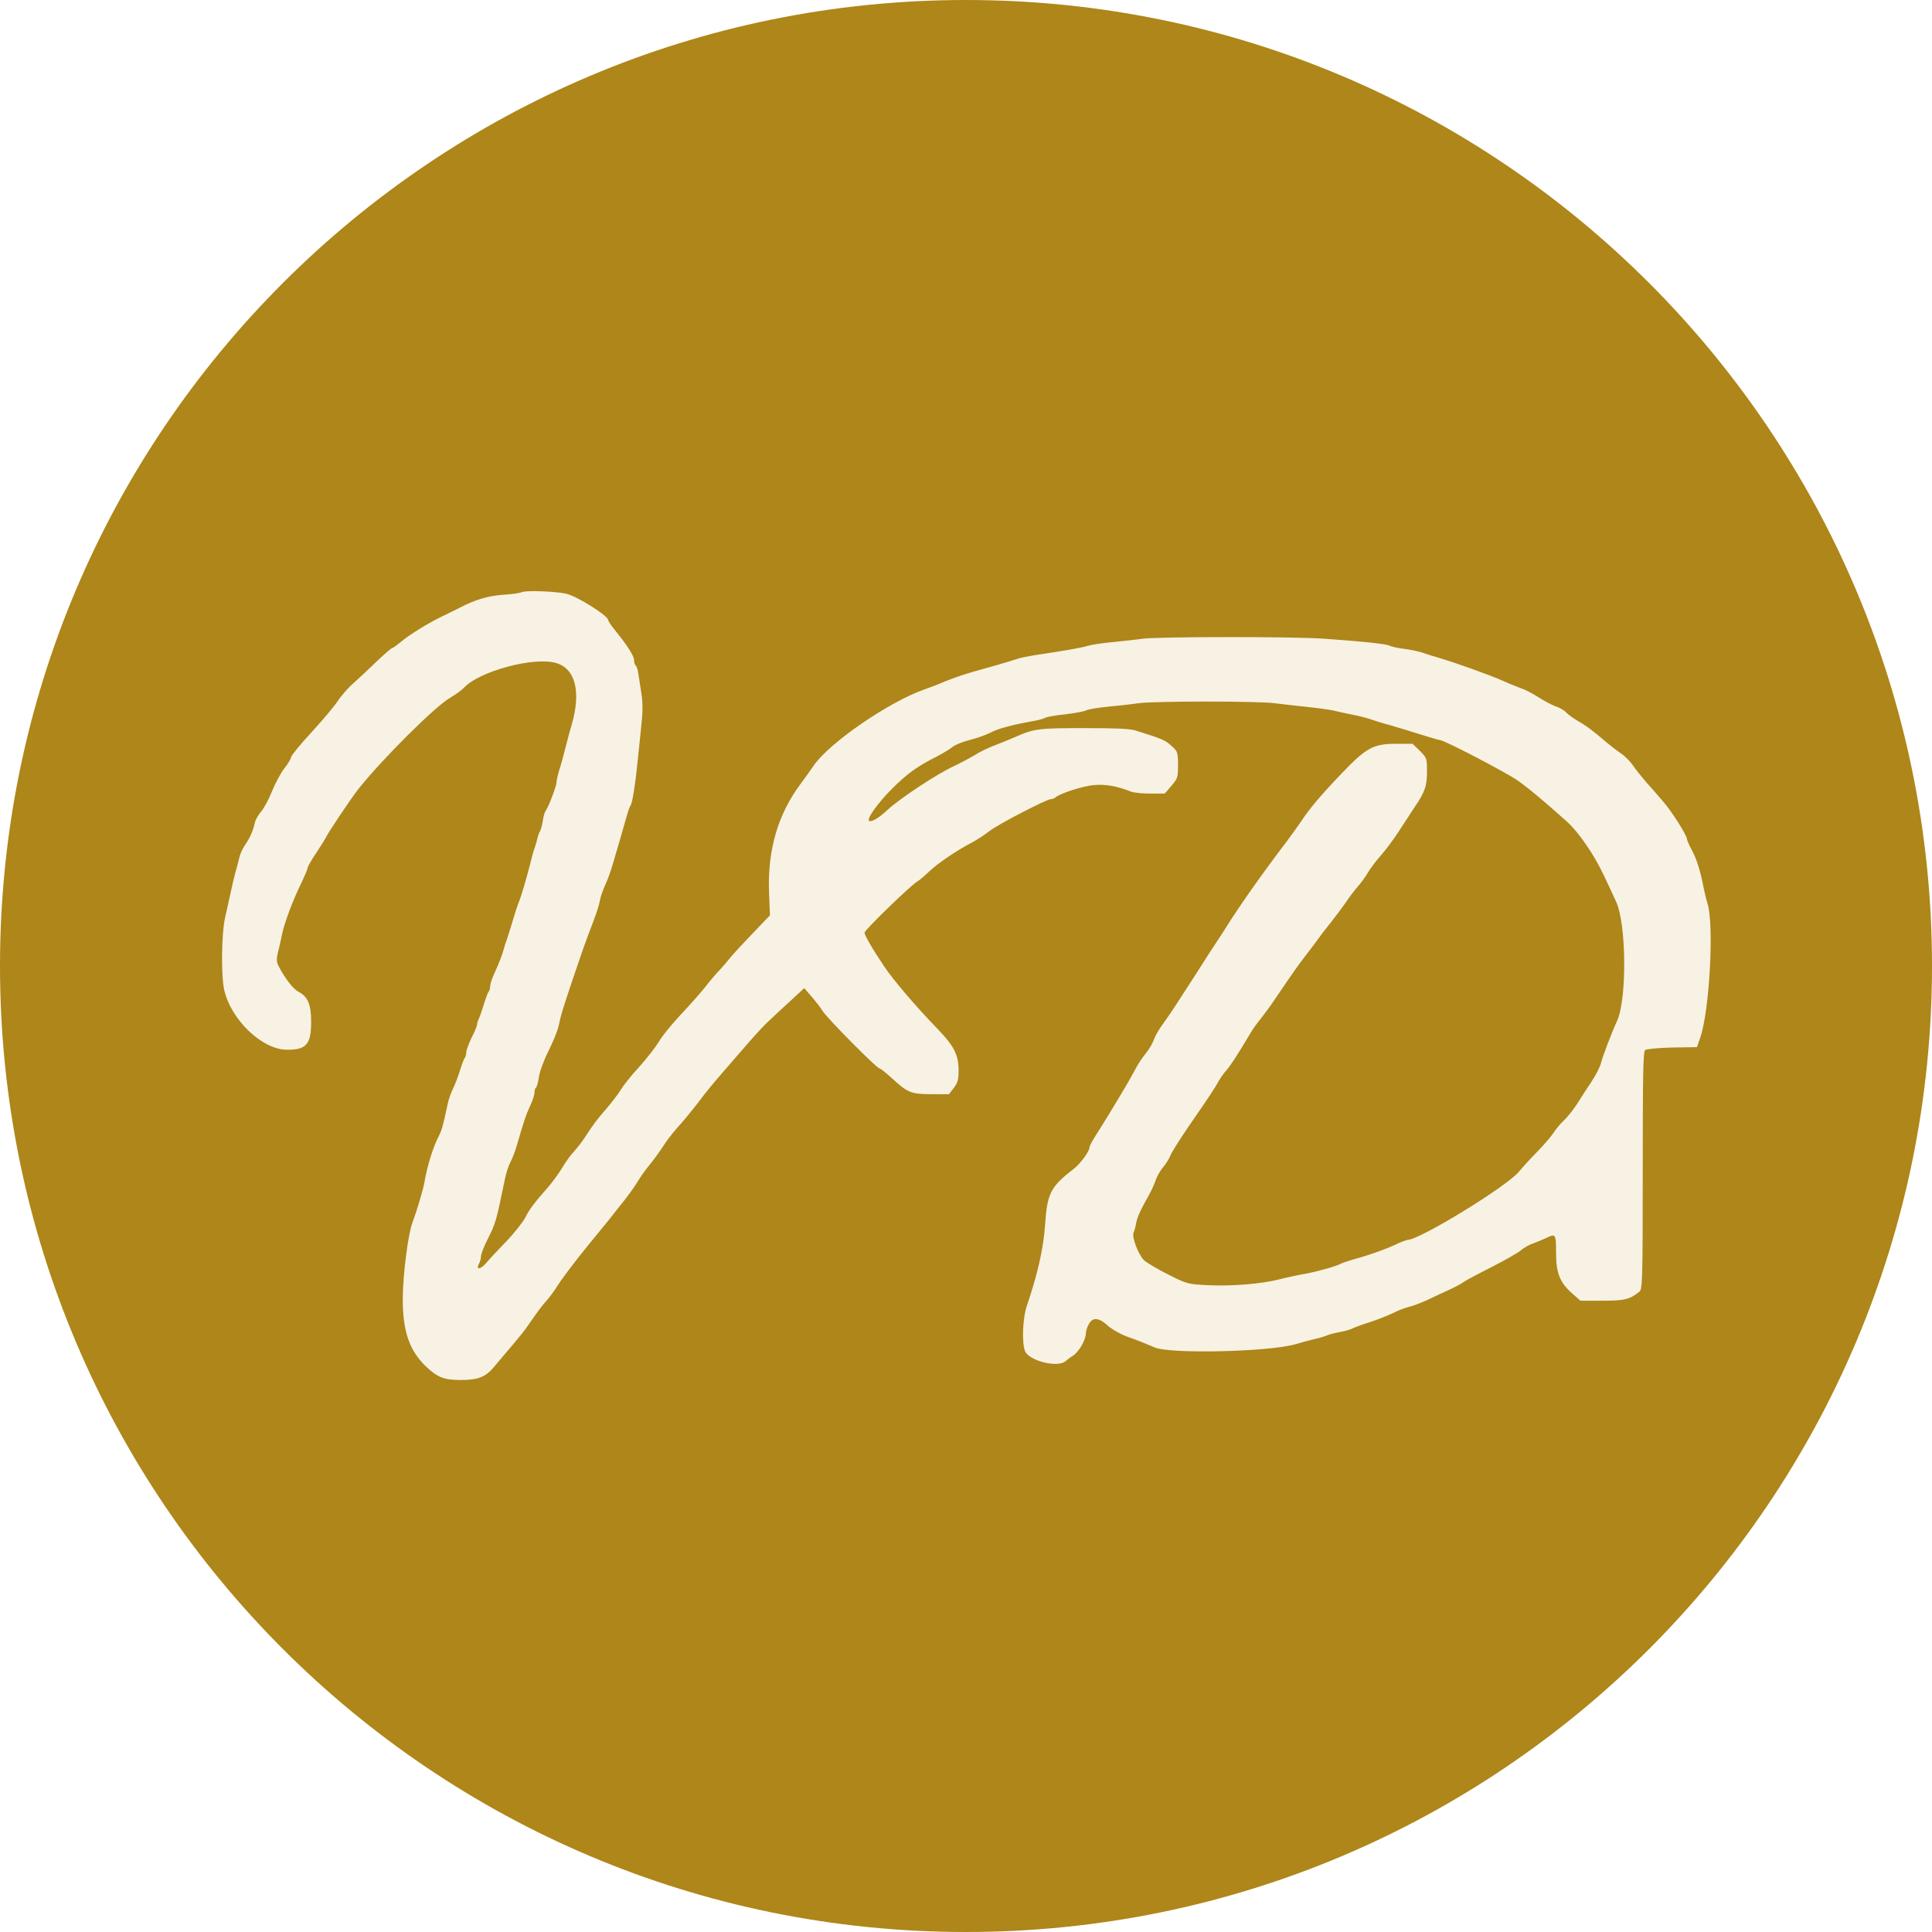
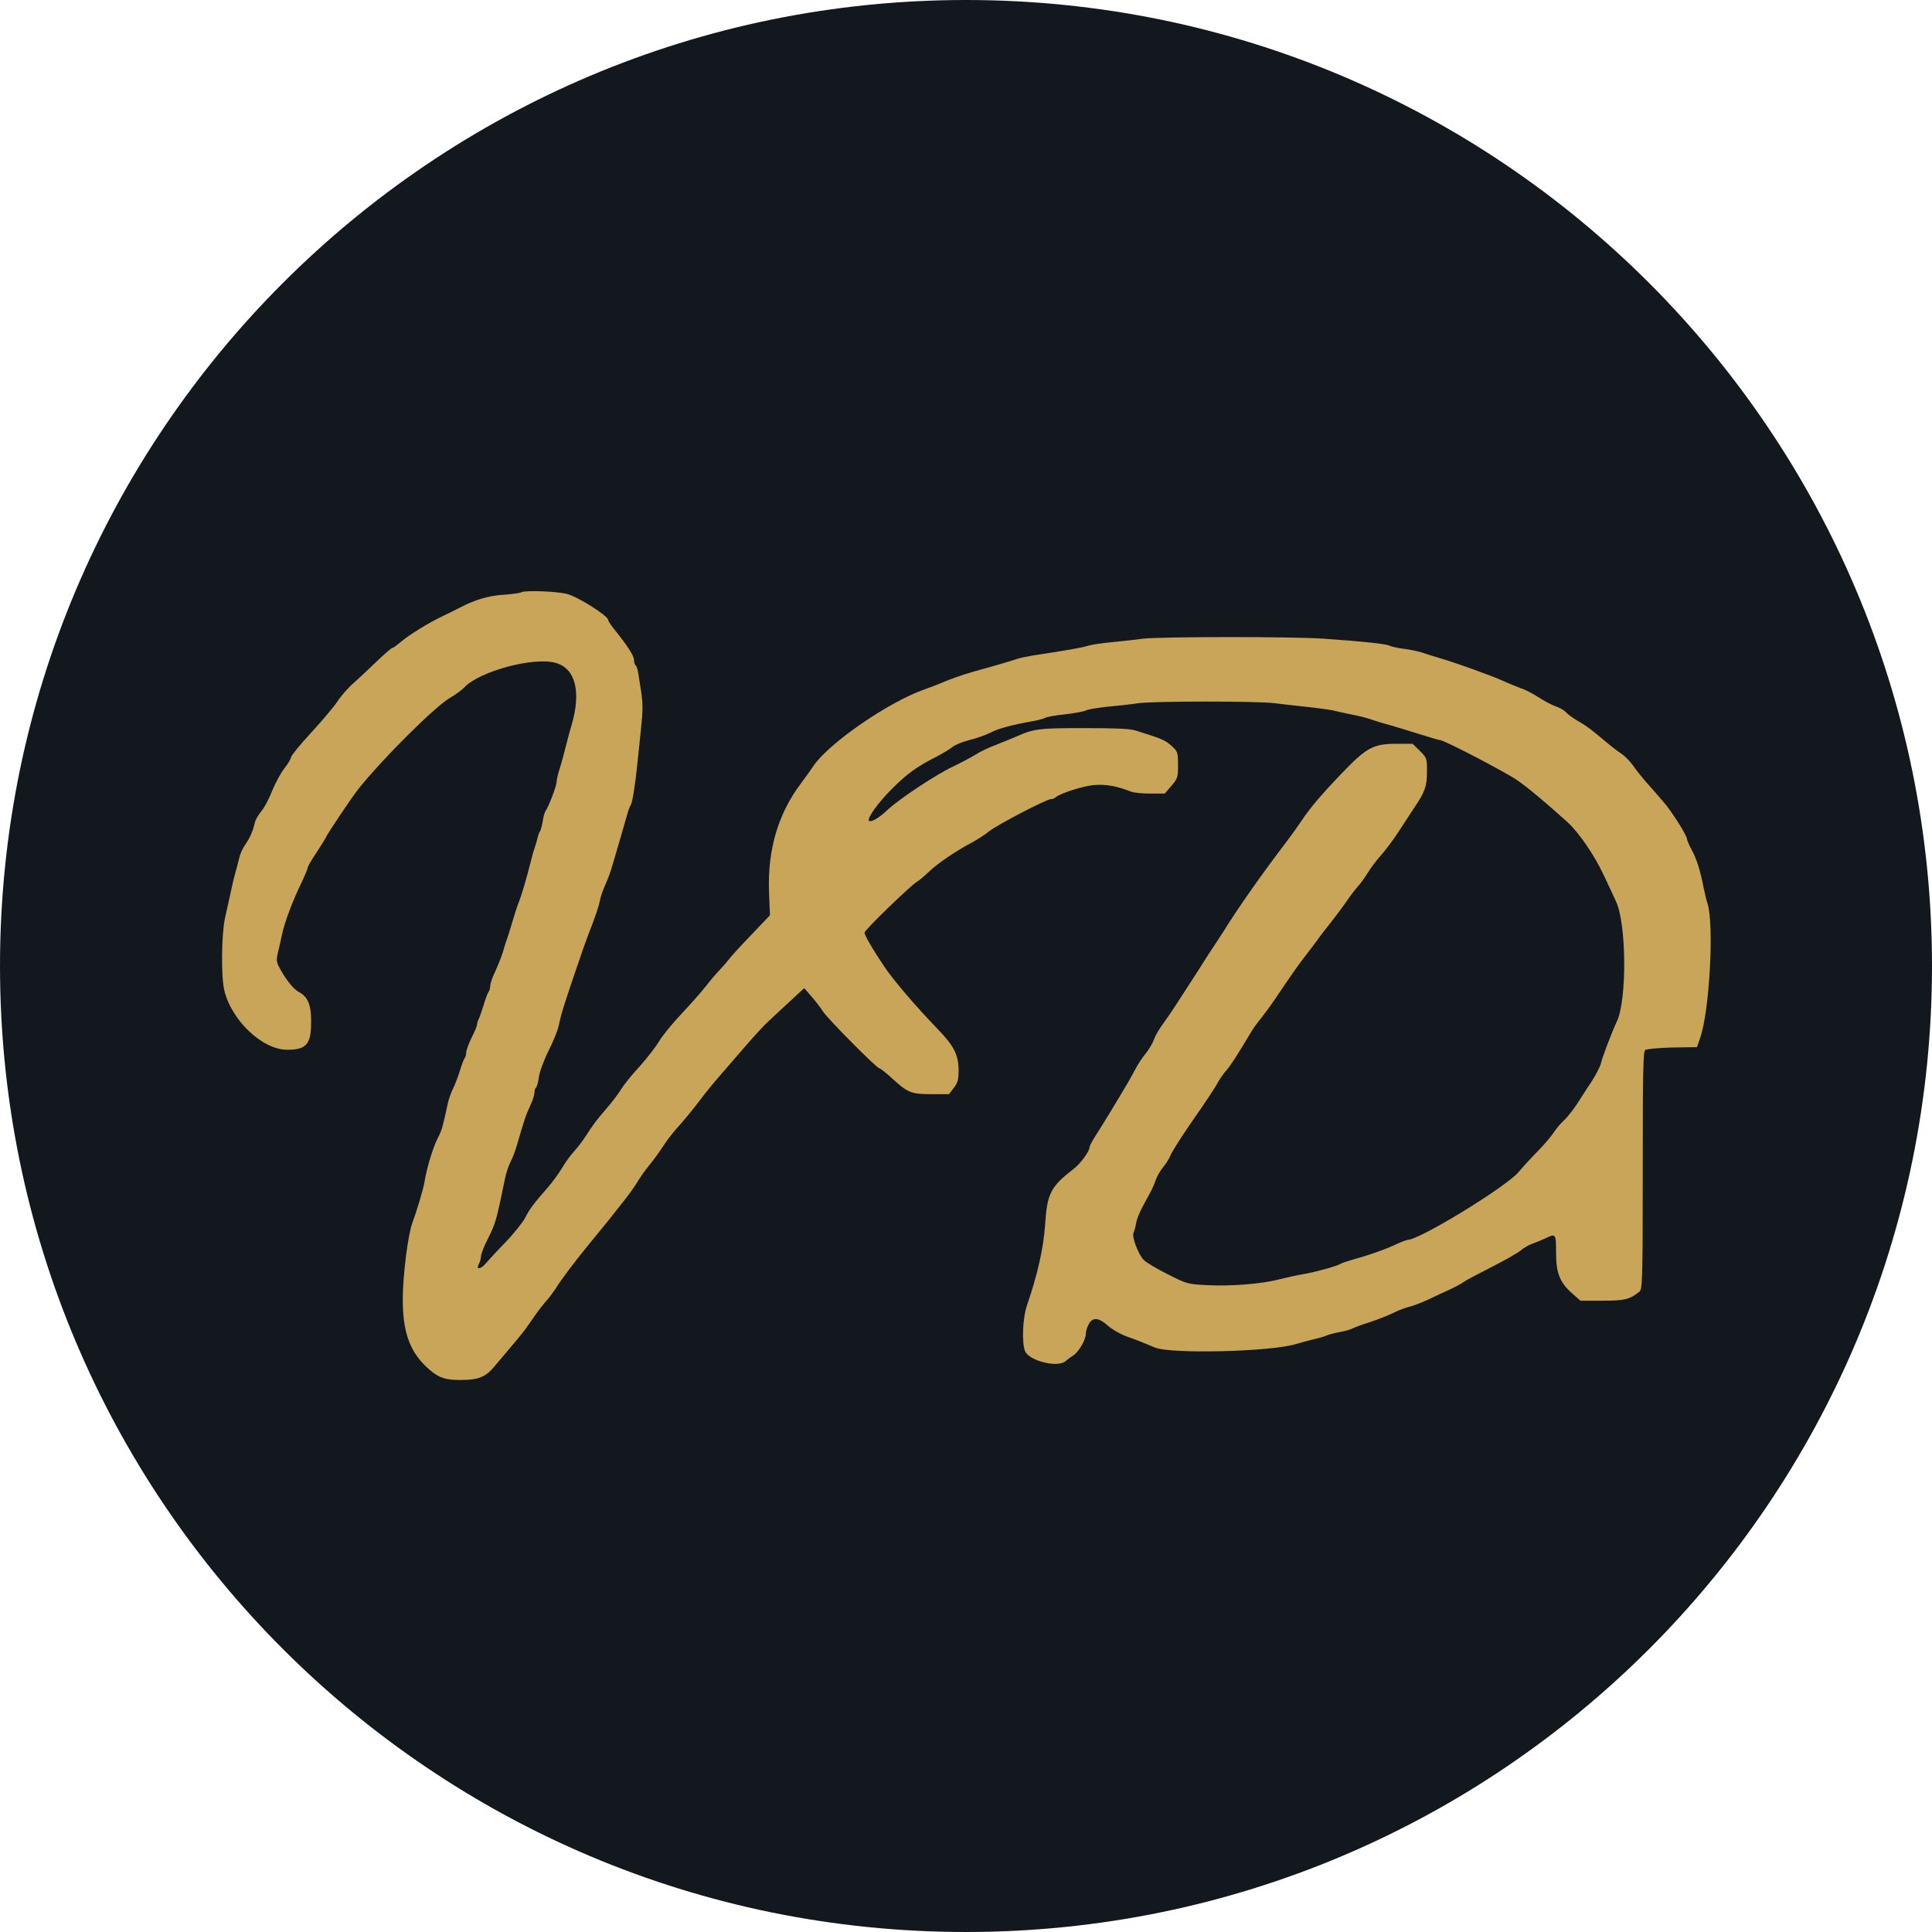
<svg xmlns="http://www.w3.org/2000/svg" viewBox="0 0 100 100">
-   <circle cx="50" cy="50" r="50" fill="#ae8619" />
-   <path transform="translate(8.00 27.14) scale(0.09545)" fill="#f8f2e4" fill-rule="evenodd" d="M 199 36.8 C 198.1 37.3, 193.6 37.9, 189 38.2 C 181.2 38.7, 173.7 40.9, 166.1 44.9 C 165.2 45.4, 161.1 47.4, 157 49.4 C 148.7 53.3, 138.0 59.9, 133.0 64.2 C 131.2 65.7, 129.4 67, 129.0 67 C 128.5 67, 124.8 70.2, 120.6 74.2 C 116.5 78.2, 110.8 83.5, 108.0 86 C 105.2 88.4, 101.2 92.9, 99.2 96 C 97.2 99.0, 90.7 106.7, 84.7 113.2 C 78.8 119.6, 74 125.5, 74 126.3 C 74 127.0, 72.4 129.8, 70.4 132.3 C 68.4 134.9, 65.4 140.5, 63.7 144.7 C 62.0 149.0, 59.4 153.9, 57.8 155.7 C 56.3 157.5, 54.7 160.2, 54.4 161.7 C 53.4 166.2, 51.8 169.9, 49.1 173.8 C 47.7 175.8, 46.3 179.0, 45.9 181 C 45.4 182.9, 44.6 186.3, 43.9 188.5 C 43.3 190.7, 42.1 195.6, 41.3 199.5 C 40.5 203.3, 39.1 209.6, 38.2 213.5 C 36.3 221.9, 36.0 245.0, 37.8 252.6 C 41.6 268.9, 58.5 284.9, 71.8 284.9 C 82.4 285.0, 85.0 281.9, 84.9 269.3 C 84.9 260.4, 83.1 256.1, 78.1 253.5 C 75.2 252.0, 70.7 246.2, 67.4 239.8 C 66.1 237.3, 66.0 236.0, 66.9 232.1 C 67.6 229.6, 68.5 225.2, 69.1 222.5 C 70.3 216.4, 74.9 204.0, 79.6 194.5 C 81.4 190.6, 83 187.0, 83 186.3 C 83 185.7, 85.0 182.1, 87.6 178.3 C 90.1 174.5, 92.4 170.8, 92.8 170 C 93.5 168.0, 107.1 147.8, 110.7 143.3 C 124.1 126.6, 152.2 98.7, 160.2 94.1 C 163.1 92.4, 166.6 89.9, 168.0 88.4 C 176.2 79.7, 205.3 71.8, 217.4 75.1 C 228.2 78.0, 231.5 90.7, 226.1 109 C 225.5 110.9, 224.5 114.5, 223.9 117 C 221.5 126.5, 220.6 129.6, 219.3 133.7 C 218.6 136.1, 218 138.8, 218 139.8 C 218 141.8, 213.5 153.6, 212.1 155.3 C 211.6 155.9, 210.8 158.5, 210.5 161 C 210.1 163.4, 209.4 165.9, 209.0 166.5 C 208.6 167.0, 208.0 168.6, 207.7 170 C 207.4 171.3, 206.7 173.8, 206.1 175.5 C 205.5 177.1, 204.6 180.3, 204.1 182.5 C 201.5 192.8, 198.9 201.7, 196.9 206.5 C 196.5 207.6, 195.1 211.8, 193.9 216 C 192.7 220.1, 191.3 224.4, 190.9 225.5 C 190.5 226.6, 189.9 228.4, 189.6 229.5 C 188.8 232.8, 186.7 238.2, 184.3 243.4 C 183.0 246.1, 182 249.3, 182 250.4 C 182 251.6, 181.6 253.0, 181.1 253.5 C 180.7 254.0, 179.5 257.2, 178.5 260.5 C 177.5 263.8, 176.3 267.2, 175.8 268.2 C 175.3 269.1, 174.9 270.5, 174.9 271.2 C 174.9 271.9, 173.6 275.1, 171.9 278.4 C 170.3 281.7, 169 285.3, 169 286.5 C 169 287.6, 168.6 289.0, 168.1 289.5 C 167.7 290.0, 166.5 293.2, 165.5 296.5 C 164.5 299.8, 162.8 304.1, 161.8 306.1 C 160.8 308.1, 159.5 311.7, 159.0 314.1 C 156.4 326.3, 155.7 328.7, 154.0 332.0 C 151.2 337.1, 147.6 348.9, 146.4 356.5 C 145.9 360.0, 142.0 372.9, 139.9 378.5 C 137.5 384.5, 134.7 406.6, 134.6 419.5 C 134.5 437.4, 138.1 447.9, 147.1 456.6 C 153.4 462.6, 157.0 464, 166.0 464 C 175.4 464, 179.5 462.4, 184.0 457.0 C 193.9 445.4, 199.1 439.1, 201.2 436.3 C 202.4 434.5, 205.0 430.9, 206.8 428.3 C 208.7 425.6, 211.4 422.2, 212.8 420.7 C 214.1 419.2, 216.2 416.4, 217.4 414.6 C 220.2 409.9, 228.0 399.6, 236.2 389.6 C 239.9 385.1, 244.5 379.4, 246.5 377 C 248.4 374.5, 252.2 369.8, 254.8 366.5 C 257.4 363.2, 260.6 358.7, 261.9 356.5 C 263.2 354.3, 265.9 350.4, 267.9 348 C 271.5 343.5, 272.8 341.7, 277.3 335 C 278.6 333.0, 282.3 328.4, 285.6 324.8 C 288.8 321.1, 293.6 315.2, 296.1 311.8 C 298.7 308.3, 303.8 302.1, 307.4 298 C 311.0 293.8, 317.4 286.4, 321.7 281.5 C 326.0 276.6, 331.0 271.1, 333 269.4 C 334.9 267.6, 340.0 262.8, 344.4 258.8 L 352.3 251.5 356.2 256.0 C 358.3 258.4, 361.2 262.1, 362.5 264.2 C 365.2 268.3, 391.6 295, 393.1 295 C 393.6 295, 396.6 297.4, 399.9 300.4 C 408.4 308.2, 410.2 309, 421.3 309 L 430.8 309 433.4 305.6 C 435.5 302.9, 436 301.2, 436 296.2 C 436 287.6, 433.5 282.8, 424.3 273.3 C 412.8 261.4, 400.6 247.1, 395.7 239.8 C 389.0 229.8, 385 222.8, 385 221.4 C 385 220.0, 410.5 195.3, 413.6 193.7 C 414.6 193.1, 417.5 190.7, 420.0 188.3 C 424.7 183.8, 434.7 177.0, 443.5 172.4 C 446.2 170.9, 450.3 168.3, 452.5 166.5 C 456.8 163.0, 483.7 149, 486.1 149 C 486.9 149, 488.0 148.6, 488.5 148.1 C 491.0 145.9, 503.1 142.0, 509.2 141.4 C 515.7 140.8, 521.8 141.9, 529.7 145.0 C 531.0 145.5, 535.6 146, 539.9 146 L 547.8 146 551.4 141.8 C 554.8 137.8, 555 137.2, 555 130.5 C 555 124.0, 554.7 123.1, 552.2 120.8 C 548.1 117.0, 547.3 116.6, 532 111.8 C 528.6 110.8, 521.2 110.5, 504 110.5 C 479.6 110.5, 476.9 110.8, 467 115.2 C 464.5 116.3, 459.5 118.3, 456 119.7 C 452.4 121.0, 447.4 123.4, 445 125.0 C 442.5 126.5, 437.3 129.3, 433.5 131.1 C 424.3 135.3, 403.8 148.9, 397.4 154.9 C 392.8 159.3, 388.4 161.8, 387.4 160.7 C 386.2 159.6, 392.3 151.0, 399.5 143.8 C 407.8 135.4, 413.6 131.2, 424.2 125.9 C 427.6 124.1, 431.4 121.8, 432.6 120.8 C 433.8 119.7, 437.9 118.0, 441.8 117.0 C 445.8 116.0, 450.9 114.2, 453.2 113 C 457.3 110.8, 464.7 108.8, 475.8 106.8 C 478.8 106.3, 482.0 105.5, 483.0 104.9 C 483.9 104.4, 488.9 103.5, 494 103 C 499.0 102.4, 504.0 101.5, 505.1 100.9 C 506.1 100.3, 511.3 99.5, 516.7 98.9 C 522.1 98.4, 529.6 97.6, 533.5 97.0 C 542.3 95.8, 598.2 95.8, 607.5 97.0 C 611.3 97.5, 619.2 98.4, 625 99.0 C 630.7 99.6, 637.0 100.5, 639 100.9 C 640.9 101.4, 645.2 102.3, 648.5 103 C 651.8 103.6, 656.3 104.7, 658.5 105.4 C 660.7 106.2, 665.8 107.8, 670 108.9 C 674.1 110.1, 681.6 112.4, 686.7 114.0 C 691.9 115.6, 696.5 117, 697.1 117 C 699.3 117, 732.5 134.3, 739.0 138.8 C 744.5 142.6, 753.4 150.0, 766 161.3 C 772.1 166.8, 780.4 178.8, 785.5 189.5 C 788.6 196.1, 791.8 202.8, 792.5 204.5 C 798.2 216.5, 798.5 257.7, 793.0 269.5 C 790.3 275.2, 785.1 288.9, 784.4 292 C 784.0 293.9, 781.6 298.6, 779.1 302.4 C 776.5 306.3, 774.0 310.1, 773.5 311.0 C 770.2 316.4, 766.8 320.8, 764.0 323.5 C 762.2 325.1, 759.9 328.0, 758.7 329.8 C 757.6 331.6, 753.7 336.2, 750.1 339.9 C 746.4 343.6, 741.8 348.7, 739.8 351.1 C 733.2 359.1, 686.1 387.9, 679.6 388.0 C 679.0 388.0, 675.5 389.3, 672 391.0 C 668.4 392.7, 660.7 395.5, 655 397.2 C 649.2 398.8, 644.0 400.5, 643.5 400.8 C 641.6 402.1, 631.4 405.0, 624 406.4 C 619.8 407.1, 613.5 408.5, 610 409.4 C 600.4 411.9, 584.0 413.2, 571.3 412.6 C 560.1 412.0, 560.0 412.0, 549.3 406.6 C 543.3 403.6, 537.5 400.1, 536.3 398.8 C 533.3 395.6, 529.8 386.1, 530.9 384.1 C 531.3 383.2, 532.0 380.8, 532.3 378.8 C 533.0 375.4, 534.6 371.9, 539.6 363 C 540.7 361.0, 542.2 357.7, 542.9 355.6 C 543.6 353.5, 545.4 350.4, 546.9 348.6 C 548.4 346.9, 550.2 344.0, 550.9 342.2 C 551.6 340.4, 556.1 333.3, 560.8 326.4 C 571.6 310.8, 575.0 305.7, 577.1 301.8 C 578.1 300.1, 579.9 297.5, 581.2 296.1 C 583.3 293.8, 587.2 287.8, 594.4 275.7 C 595.4 273.9, 597.9 270.4, 599.9 268 C 601.9 265.5, 605.2 261.0, 607.2 258 C 616.9 243.7, 620.1 239.1, 623.6 234.6 C 625.7 231.9, 628.8 227.8, 630.5 225.5 C 632.1 223.2, 635.5 218.8, 638 215.7 C 640.4 212.7, 644.0 207.8, 646 205.0 C 647.9 202.1, 650.8 198.3, 652.5 196.4 C 654.2 194.5, 656.6 191.1, 658.0 188.8 C 659.3 186.6, 662.5 182.3, 665.1 179.4 C 667.7 176.5, 671.9 170.8, 674.5 166.8 C 677.1 162.8, 681.0 156.8, 683.2 153.5 C 688.9 145.1, 690 142.0, 690 133.9 C 690 126.9, 689.9 126.6, 686.1 122.8 L 682.2 119 673.4 119 C 661.0 119, 657.2 121.0, 643.9 134.9 C 632.5 146.8, 626.4 154.0, 621.8 161 C 620.2 163.4, 616.6 168.4, 613.9 172 C 599.9 190.4, 587.4 208.2, 579.5 221 C 578.3 222.9, 576.0 226.4, 574.4 228.8 C 572.8 231.2, 570.1 235.3, 568.5 237.9 C 566.8 240.6, 564.2 244.7, 562.6 247.1 C 561.0 249.5, 557.7 254.7, 555.1 258.7 C 552.5 262.8, 548.8 268.2, 546.9 270.8 C 544.9 273.4, 542.7 277.2, 542.0 279.2 C 541.3 281.3, 539.3 284.7, 537.5 286.9 C 535.7 289.1, 533.2 292.8, 532 295.2 C 530.7 297.5, 528.8 301.1, 527.6 303.1 C 522.1 312.5, 513.3 326.9, 510.3 331.5 C 508.5 334.3, 507 337.1, 507 337.8 C 507 340.0, 502.0 346.8, 498.3 349.6 C 485.9 359.2, 484.0 362.8, 482.9 380 C 482.0 392.8, 478.8 406.8, 473.1 423.5 C 470.7 430.3, 470.2 444.2, 472.1 448.5 C 474.6 453.8, 490.1 457.5, 494.1 453.7 C 494.9 453.0, 496.7 451.6, 498.2 450.7 C 501.2 448.7, 505 442.2, 505 438.9 C 505 437.8, 505.6 435.5, 506.5 433.9 C 508.6 429.8, 511.9 430.0, 516.9 434.5 C 519.1 436.5, 523.7 439.1, 527.2 440.4 C 534.2 442.9, 535.3 443.4, 542.5 446.4 C 551.1 450.0, 605.3 448.7, 619 444.5 C 622.0 443.6, 626.5 442.4, 629 441.8 C 631.4 441.3, 634.4 440.4, 635.5 439.9 C 636.6 439.4, 639.8 438.5, 642.7 438.0 C 645.5 437.5, 648.7 436.6, 649.7 436.0 C 650.6 435.5, 654.9 433.9, 659.1 432.6 C 663.3 431.2, 668.9 429.0, 671.6 427.7 C 674.3 426.3, 678.0 424.9, 680 424.4 C 681.9 424.0, 686.4 422.3, 690 420.7 C 693.5 419.0, 698.9 416.5, 702 415.1 C 705.0 413.7, 708.7 411.8, 710.1 410.7 C 711.6 409.7, 718.4 406.1, 725.3 402.6 C 732.2 399.1, 739.2 395.1, 740.9 393.7 C 742.5 392.3, 745.5 390.6, 747.4 390.0 C 749.3 389.3, 752.5 388.0, 754.6 387.0 C 759.8 384.5, 760 384.7, 760 395.1 C 760 406.0, 762.0 411.1, 768.8 417.1 L 773.2 421 785.2 421 C 797.3 421, 799.9 420.3, 805.2 416.1 C 806.8 414.7, 807 410.4, 807 350.4 C 807 298.5, 807.2 286.0, 808.3 285.1 C 809.0 284.5, 815.2 283.9, 823.0 283.7 L 836.4 283.5 838.1 278.6 C 843.2 264.3, 845.8 217.0, 842.1 205.5 C 841.5 203.8, 840.7 200.2, 840.1 197.5 C 838.3 187.9, 836.2 181.4, 833.6 176.6 C 832.1 173.9, 831 171.2, 831 170.7 C 831 168.7, 822.4 155.1, 817.8 150 C 815.2 146.9, 811.0 142.2, 808.6 139.5 C 806.2 136.7, 803.0 132.7, 801.6 130.6 C 800.2 128.6, 797.4 125.7, 795.3 124.3 C 793.2 122.9, 789.6 120.1, 787.2 118.1 C 780.2 112.1, 776.7 109.4, 771.8 106.6 C 769.3 105.1, 766.4 103.1, 765.5 102.0 C 764.5 100.9, 762.1 99.5, 760.1 98.8 C 758.1 98.2, 753.8 95.9, 750.5 93.8 C 747.3 91.7, 743.0 89.5, 741.0 88.9 C 739.1 88.2, 734.8 86.5, 731.5 85.0 C 724.9 82.0, 706.0 75.2, 696.5 72.4 C 693.2 71.5, 688.9 70.1, 687 69.4 C 685.0 68.8, 680.8 67.9, 677.5 67.5 C 674.2 67.1, 670.6 66.3, 669.7 65.8 C 667.8 64.8, 655.3 63.5, 634 62.0 C 616.8 60.8, 545.2 60.9, 536 62.0 C 531.8 62.6, 524.2 63.4, 519 63.9 C 513.7 64.4, 507.9 65.3, 506 65.9 C 502.8 66.9, 494.9 68.3, 477 71.0 C 473.4 71.6, 469.3 72.4, 468 72.9 C 466.6 73.4, 462.2 74.7, 458.2 75.9 C 454.2 77.0, 447.7 78.9, 443.7 80.0 C 437.4 81.8, 431.5 83.9, 424.5 86.9 C 423.4 87.4, 420.2 88.5, 417.5 89.5 C 397.9 96.4, 365.6 118.7, 357.3 131 C 356.0 132.9, 353.0 137.2, 350.5 140.5 C 338.1 157.0, 332.4 176.4, 333.2 199.2 L 333.7 212.0 323.7 222.5 C 318.2 228.2, 312.7 234.2, 311.6 235.7 C 310.4 237.2, 308.1 239.9, 306.5 241.6 C 304.8 243.3, 301.4 247.3, 299 250.4 C 296.5 253.6, 290.4 260.5, 285.4 265.8 C 280.4 271.1, 275.1 277.7, 273.5 280.5 C 271.9 283.2, 267.2 289.3, 263.0 294 C 258.7 298.6, 254.2 304.3, 252.9 306.5 C 251.6 308.7, 248.0 313.4, 244.9 317 C 239.3 323.5, 238.2 325.0, 233.3 332.5 C 231.9 334.7, 229.3 338.0, 227.5 340 C 225.7 341.9, 222.8 345.9, 221.0 349 C 219.2 352.0, 215.8 356.6, 213.6 359.2 C 205.5 368.4, 203.2 371.5, 201.0 376 C 199.7 378.4, 195.1 384.3, 190.6 389.0 C 186.1 393.6, 181.2 398.9, 179.7 400.7 C 176.7 404.2, 174.1 404.3, 175.9 401.0 C 176.5 399.9, 177 398.1, 177 397.0 C 177 395.8, 178.6 391.6, 180.6 387.7 C 185.0 379.0, 185.3 377.8, 190.0 355 C 190.6 351.9, 191.9 347.9, 192.9 346 C 194.0 344.0, 195.5 340.0, 196.4 337 C 200.2 323.8, 201.4 320.2, 203.6 315.5 C 204.9 312.8, 206 309.5, 206 308.3 C 206 307.1, 206.3 305.8, 206.8 305.5 C 207.3 305.2, 208.0 302.7, 208.4 299.8 C 208.8 296.9, 211.0 290.8, 213.6 285.6 C 216.1 280.6, 218.5 274.7, 219.0 272.5 C 220.3 266.2, 221.4 262.6, 227.0 246 C 232.7 229.2, 233.0 228.4, 235.2 222.5 C 239.4 211.7, 240.9 207.2, 241.5 204 C 241.8 202.0, 243.2 198.2, 244.4 195.5 C 245.7 192.7, 247.5 187.8, 248.4 184.5 C 249.4 181.2, 250.5 177.3, 250.9 176 C 251.7 173.4, 253.8 166.1, 256.1 158 C 256.8 155.5, 257.7 152.9, 258.2 152.3 C 259.1 151.0, 260.7 141.1, 261.9 129 C 262.4 124.3, 263.3 115.6, 263.9 109.7 C 264.8 101.6, 264.8 97.1, 264.0 91.7 C 263.4 87.7, 262.6 82.8, 262.3 80.7 C 262.0 78.6, 261.3 76.7, 260.8 76.4 C 260.4 76.1, 260 74.8, 260 73.5 C 260 71.3, 256.1 65.3, 249.2 56.8 C 247.4 54.6, 246 52.4, 246 51.9 C 246 49.6, 229.3 39.1, 223.5 37.7 C 218.0 36.3, 200.8 35.7, 199 36.8" />
+   <circle cx="50" cy="50" r="50" fill="#13181f" />
+   <path transform="translate(8.00 27.14) scale(0.09545)" fill="#c9a55a" fill-rule="evenodd" d="M 199 36.8 C 198.1 37.3, 193.6 37.9, 189 38.2 C 181.2 38.7, 173.7 40.9, 166.1 44.9 C 165.2 45.4, 161.1 47.4, 157 49.4 C 148.7 53.3, 138.0 59.9, 133.0 64.2 C 131.2 65.7, 129.4 67, 129.0 67 C 128.5 67, 124.8 70.2, 120.6 74.2 C 116.5 78.2, 110.8 83.5, 108.0 86 C 105.2 88.4, 101.2 92.9, 99.2 96 C 97.2 99.0, 90.7 106.7, 84.7 113.2 C 78.8 119.6, 74 125.5, 74 126.3 C 74 127.0, 72.4 129.8, 70.4 132.3 C 68.4 134.9, 65.4 140.5, 63.7 144.7 C 62.0 149.0, 59.4 153.9, 57.8 155.7 C 56.3 157.5, 54.7 160.2, 54.4 161.7 C 53.4 166.2, 51.8 169.9, 49.1 173.8 C 47.7 175.8, 46.3 179.0, 45.9 181 C 45.4 182.9, 44.6 186.3, 43.9 188.5 C 43.3 190.7, 42.1 195.6, 41.3 199.5 C 40.5 203.3, 39.1 209.6, 38.2 213.5 C 36.3 221.9, 36.0 245.0, 37.8 252.6 C 41.6 268.9, 58.5 284.9, 71.8 284.9 C 82.4 285.0, 85.0 281.9, 84.9 269.3 C 84.9 260.4, 83.1 256.1, 78.1 253.5 C 75.2 252.0, 70.7 246.2, 67.4 239.8 C 66.1 237.3, 66.0 236.0, 66.9 232.1 C 67.6 229.6, 68.5 225.2, 69.1 222.5 C 70.3 216.4, 74.9 204.0, 79.6 194.5 C 81.4 190.6, 83 187.0, 83 186.3 C 83 185.7, 85.0 182.1, 87.6 178.3 C 90.1 174.5, 92.4 170.8, 92.8 170 C 93.5 168.0, 107.1 147.8, 110.7 143.3 C 124.1 126.6, 152.2 98.7, 160.2 94.1 C 163.1 92.4, 166.6 89.9, 168.0 88.4 C 176.2 79.7, 205.3 71.8, 217.4 75.1 C 228.2 78.0, 231.5 90.7, 226.1 109 C 225.5 110.9, 224.5 114.5, 223.9 117 C 221.5 126.5, 220.6 129.6, 219.3 133.7 C 218.6 136.1, 218 138.8, 218 139.8 C 218 141.8, 213.5 153.6, 212.1 155.3 C 211.6 155.9, 210.8 158.5, 210.5 161 C 210.1 163.4, 209.4 165.9, 209.0 166.5 C 208.6 167.0, 208.0 168.6, 207.7 170 C 207.4 171.3, 206.7 173.8, 206.1 175.5 C 205.5 177.1, 204.6 180.3, 204.1 182.5 C 201.5 192.8, 198.9 201.7, 196.9 206.5 C 196.5 207.6, 195.1 211.8, 193.9 216 C 192.7 220.1, 191.3 224.4, 190.9 225.5 C 190.5 226.6, 189.9 228.4, 189.6 229.5 C 188.8 232.8, 186.7 238.2, 184.3 243.4 C 183.0 246.1, 182 249.3, 182 250.4 C 182 251.6, 181.6 253.0, 181.1 253.5 C 180.7 254.0, 179.5 257.2, 178.5 260.5 C 177.5 263.8, 176.3 267.2, 175.8 268.2 C 175.3 269.1, 174.9 270.5, 174.9 271.2 C 174.9 271.9, 173.6 275.1, 171.9 278.4 C 170.3 281.7, 169 285.3, 169 286.5 C 169 287.6, 168.6 289.0, 168.1 289.5 C 167.7 290.0, 166.5 293.2, 165.5 296.5 C 164.5 299.8, 162.8 304.1, 161.8 306.1 C 160.8 308.1, 159.5 311.7, 159.0 314.1 C 156.4 326.3, 155.7 328.7, 154.0 332.0 C 151.2 337.1, 147.6 348.9, 146.4 356.5 C 145.9 360.0, 142.0 372.9, 139.9 378.5 C 137.5 384.5, 134.7 406.6, 134.6 419.5 C 134.5 437.4, 138.1 447.9, 147.1 456.6 C 153.4 462.6, 157.0 464, 166.0 464 C 175.4 464, 179.5 462.4, 184.0 457.0 C 193.9 445.4, 199.1 439.1, 201.2 436.3 C 202.4 434.5, 205.0 430.9, 206.8 428.3 C 208.7 425.6, 211.4 422.2, 212.8 420.7 C 214.1 419.2, 216.2 416.4, 217.4 414.6 C 220.2 409.9, 228.0 399.6, 236.2 389.6 C 239.9 385.1, 244.5 379.4, 246.5 377 C 248.4 374.5, 252.2 369.8, 254.8 366.5 C 257.4 363.2, 260.6 358.7, 261.9 356.5 C 263.2 354.3, 265.9 350.4, 267.9 348 C 271.5 343.5, 272.8 341.7, 277.3 335 C 278.6 333.0, 282.3 328.4, 285.6 324.8 C 288.8 321.1, 293.6 315.2, 296.1 311.8 C 298.7 308.3, 303.8 302.1, 307.4 298 C 311.0 293.8, 317.4 286.4, 321.7 281.5 C 326.0 276.6, 331.0 271.1, 333 269.4 C 334.9 267.6, 340.0 262.8, 344.4 258.8 L 352.3 251.5 356.2 256.0 C 358.3 258.4, 361.2 262.1, 362.5 264.2 C 365.2 268.3, 391.6 295, 393.1 295 C 393.6 295, 396.6 297.4, 399.9 300.4 C 408.4 308.2, 410.2 309, 421.3 309 L 430.8 309 433.4 305.6 C 435.5 302.9, 436 301.2, 436 296.2 C 436 287.6, 433.5 282.8, 424.3 273.3 C 412.8 261.4, 400.6 247.1, 395.7 239.8 C 389.0 229.8, 385 222.8, 385 221.4 C 385 220.0, 410.5 195.3, 413.6 193.7 C 414.6 193.1, 417.5 190.7, 420.0 188.3 C 424.7 183.8, 434.7 177.0, 443.5 172.4 C 446.2 170.9, 450.3 168.3, 452.5 166.5 C 456.8 163.0, 483.7 149, 486.1 149 C 486.9 149, 488.0 148.6, 488.5 148.1 C 491.0 145.9, 503.1 142.0, 509.2 141.4 C 515.7 140.8, 521.8 141.9, 529.7 145.0 C 531.0 145.5, 535.6 146, 539.9 146 L 547.8 146 551.4 141.8 C 554.8 137.8, 555 137.2, 555 130.5 C 555 124.0, 554.7 123.1, 552.2 120.8 C 548.1 117.0, 547.3 116.6, 532 111.8 C 528.6 110.8, 521.2 110.5, 504 110.5 C 479.6 110.5, 476.9 110.8, 467 115.2 C 464.5 116.3, 459.5 118.3, 456 119.7 C 452.4 121.0, 447.4 123.4, 445 125.0 C 442.5 126.5, 437.3 129.3, 433.5 131.1 C 424.3 135.3, 403.8 148.9, 397.4 154.9 C 392.8 159.3, 388.4 161.8, 387.4 160.7 C 386.2 159.6, 392.3 151.0, 399.5 143.8 C 407.8 135.4, 413.6 131.2, 424.2 125.9 C 427.6 124.1, 431.4 121.8, 432.6 120.8 C 433.8 119.7, 437.9 118.0, 441.8 117.0 C 445.8 116.0, 450.9 114.2, 453.2 113 C 457.3 110.8, 464.7 108.8, 475.8 106.8 C 478.8 106.3, 482.0 105.5, 483.0 104.9 C 483.9 104.4, 488.9 103.5, 494 103 C 499.0 102.4, 504.0 101.5, 505.1 100.9 C 506.1 100.3, 511.3 99.5, 516.7 98.9 C 522.1 98.4, 529.6 97.6, 533.5 97.0 C 542.3 95.8, 598.2 95.8, 607.5 97.0 C 611.3 97.5, 619.2 98.4, 625 99.0 C 630.7 99.6, 637.0 100.5, 639 100.9 C 640.9 101.4, 645.2 102.3, 648.5 103 C 651.8 103.6, 656.3 104.7, 658.5 105.4 C 660.7 106.2, 665.8 107.8, 670 108.9 C 674.1 110.1, 681.6 112.4, 686.7 114.0 C 691.9 115.6, 696.5 117, 697.1 117 C 699.3 117, 732.5 134.3, 739.0 138.8 C 744.5 142.6, 753.4 150.0, 766 161.3 C 772.1 166.8, 780.4 178.8, 785.5 189.5 C 788.6 196.1, 791.8 202.8, 792.5 204.5 C 798.2 216.5, 798.5 257.7, 793.0 269.5 C 790.3 275.2, 785.1 288.9, 784.4 292 C 784.0 293.9, 781.6 298.6, 779.1 302.4 C 776.5 306.3, 774.0 310.1, 773.5 311.0 C 770.2 316.4, 766.8 320.8, 764.0 323.5 C 762.2 325.1, 759.9 328.0, 758.7 329.8 C 757.6 331.6, 753.7 336.2, 750.1 339.9 C 746.4 343.6, 741.8 348.7, 739.8 351.1 C 733.2 359.1, 686.1 387.9, 679.6 388.0 C 679.0 388.0, 675.5 389.3, 672 391.0 C 668.4 392.7, 660.7 395.5, 655 397.2 C 649.2 398.8, 644.0 400.5, 643.5 400.8 C 641.6 402.1, 631.4 405.0, 624 406.4 C 619.8 407.1, 613.5 408.5, 610 409.4 C 600.4 411.9, 584.0 413.2, 571.3 412.6 C 560.1 412.0, 560.0 412.0, 549.3 406.6 C 543.3 403.6, 537.5 400.1, 536.3 398.8 C 533.3 395.6, 529.8 386.1, 530.9 384.1 C 531.3 383.2, 532.0 380.8, 532.3 378.8 C 533.0 375.4, 534.6 371.9, 539.6 363 C 540.7 361.0, 542.2 357.7, 542.9 355.6 C 543.6 353.5, 545.4 350.4, 546.9 348.6 C 548.4 346.9, 550.2 344.0, 550.9 342.2 C 551.6 340.4, 556.1 333.3, 560.8 326.4 C 571.6 310.8, 575.0 305.7, 577.1 301.8 C 578.1 300.1, 579.9 297.5, 581.2 296.1 C 583.3 293.8, 587.2 287.8, 594.4 275.7 C 595.4 273.9, 597.9 270.4, 599.9 268 C 601.9 265.5, 605.2 261.0, 607.2 258 C 616.9 243.7, 620.1 239.1, 623.6 234.6 C 625.7 231.9, 628.8 227.8, 630.5 225.5 C 632.1 223.2, 635.5 218.8, 638 215.7 C 640.4 212.7, 644.0 207.8, 646 205.0 C 647.9 202.1, 650.8 198.3, 652.5 196.4 C 654.2 194.5, 656.6 191.1, 658.0 188.8 C 659.3 186.6, 662.5 182.3, 665.1 179.4 C 667.7 176.5, 671.9 170.8, 674.5 166.8 C 677.1 162.8, 681.0 156.8, 683.2 153.5 C 688.9 145.1, 690 142.0, 690 133.9 C 690 126.9, 689.9 126.6, 686.1 122.8 L 682.2 119 673.4 119 C 661.0 119, 657.2 121.0, 643.9 134.9 C 632.5 146.8, 626.4 154.0, 621.8 161 C 620.2 163.4, 616.6 168.4, 613.9 172 C 599.9 190.4, 587.4 208.2, 579.5 221 C 578.3 222.9, 576.0 226.4, 574.4 228.8 C 572.8 231.2, 570.1 235.3, 568.5 237.9 C 566.8 240.6, 564.2 244.7, 562.6 247.1 C 561.0 249.5, 557.7 254.7, 555.1 258.7 C 552.5 262.8, 548.8 268.2, 546.9 270.8 C 544.9 273.4, 542.7 277.2, 542.0 279.2 C 541.3 281.3, 539.3 284.7, 537.5 286.9 C 535.7 289.1, 533.2 292.8, 532 295.2 C 530.7 297.5, 528.8 301.1, 527.6 303.1 C 522.1 312.5, 513.3 326.9, 510.3 331.5 C 508.5 334.3, 507 337.1, 507 337.8 C 507 340.0, 502.0 346.8, 498.3 349.6 C 485.9 359.2, 484.0 362.8, 482.9 380 C 482.0 392.8, 478.8 406.8, 473.1 423.5 C 470.7 430.3, 470.2 444.2, 472.1 448.5 C 474.6 453.8, 490.1 457.5, 494.1 453.7 C 494.9 453.0, 496.7 451.6, 498.2 450.7 C 501.2 448.7, 505 442.2, 505 438.9 C 505 437.8, 505.6 435.5, 506.5 433.9 C 508.6 429.8, 511.9 430.0, 516.9 434.5 C 519.1 436.5, 523.7 439.1, 527.2 440.4 C 534.2 442.9, 535.3 443.4, 542.5 446.4 C 551.1 450.0, 605.3 448.7, 619 444.5 C 622.0 443.6, 626.5 442.4, 629 441.8 C 631.4 441.3, 634.4 440.4, 635.5 439.9 C 636.6 439.4, 639.8 438.5, 642.7 438.0 C 645.5 437.5, 648.7 436.6, 649.7 436.0 C 650.6 435.5, 654.9 433.9, 659.1 432.6 C 663.3 431.2, 668.9 429.0, 671.6 427.7 C 674.3 426.3, 678.0 424.9, 680 424.4 C 681.9 424.0, 686.4 422.3, 690 420.7 C 693.5 419.0, 698.9 416.5, 702 415.1 C 705.0 413.7, 708.7 411.8, 710.1 410.7 C 711.6 409.7, 718.4 406.1, 725.3 402.6 C 732.2 399.1, 739.2 395.1, 740.9 393.7 C 742.5 392.3, 745.5 390.6, 747.4 390.0 C 749.3 389.3, 752.5 388.0, 754.6 387.0 C 759.8 384.5, 760 384.7, 760 395.1 C 760 406.0, 762.0 411.1, 768.8 417.1 L 773.2 421 785.2 421 C 797.3 421, 799.9 420.3, 805.2 416.1 C 806.8 414.7, 807 410.4, 807 350.4 C 807 298.5, 807.2 286.0, 808.3 285.1 C 809.0 284.5, 815.2 283.9, 823.0 283.7 L 836.4 283.5 838.1 278.6 C 843.2 264.3, 845.8 217.0, 842.1 205.5 C 841.5 203.8, 840.7 200.2, 840.1 197.5 C 838.3 187.9, 836.2 181.4, 833.6 176.6 C 832.1 173.9, 831 171.2, 831 170.7 C 831 168.7, 822.4 155.1, 817.8 150 C 815.2 146.9, 811.0 142.2, 808.6 139.5 C 806.2 136.7, 803.0 132.7, 801.6 130.6 C 800.2 128.6, 797.4 125.7, 795.3 124.3 C 793.2 122.9, 789.6 120.1, 787.2 118.1 C 780.2 112.1, 776.7 109.4, 771.8 106.6 C 769.3 105.1, 766.4 103.1, 765.5 102.0 C 764.5 100.9, 762.1 99.5, 760.1 98.8 C 758.1 98.2, 753.8 95.9, 750.5 93.8 C 747.3 91.7, 743.0 89.5, 741.0 88.9 C 739.1 88.2, 734.8 86.5, 731.5 85.0 C 724.9 82.0, 706.0 75.2, 696.5 72.4 C 693.2 71.5, 688.9 70.1, 687 69.4 C 685.0 68.8, 680.8 67.9, 677.5 67.5 C 674.2 67.1, 670.6 66.3, 669.7 65.8 C 667.8 64.8, 655.3 63.5, 634 62.0 C 616.8 60.8, 545.2 60.9, 536 62.0 C 531.8 62.6, 524.2 63.4, 519 63.9 C 513.7 64.4, 507.9 65.3, 506 65.9 C 502.8 66.9, 494.9 68.3, 477 71.0 C 473.4 71.6, 469.3 72.4, 468 72.9 C 466.6 73.4, 462.2 74.7, 458.2 75.9 C 454.2 77.0, 447.7 78.9, 443.7 80.0 C 437.4 81.8, 431.5 83.9, 424.5 86.9 C 423.4 87.4, 420.2 88.5, 417.5 89.5 C 397.9 96.4, 365.6 118.7, 357.3 131 C 356.0 132.9, 353.0 137.2, 350.5 140.5 C 338.1 157.0, 332.4 176.4, 333.2 199.2 L 333.7 212.0 323.7 222.5 C 318.2 228.2, 312.7 234.2, 311.6 235.7 C 310.4 237.2, 308.1 239.9, 306.5 241.6 C 304.8 243.3, 301.4 247.3, 299 250.4 C 296.5 253.6, 290.4 260.5, 285.4 265.8 C 280.4 271.1, 275.1 277.7, 273.5 280.5 C 271.9 283.2, 267.2 289.3, 263.0 294 C 258.7 298.6, 254.2 304.3, 252.9 306.5 C 251.6 308.7, 248.0 313.4, 244.9 317 C 239.3 323.5, 238.2 325.0, 233.3 332.5 C 231.9 334.7, 229.3 338.0, 227.5 340 C 225.7 341.9, 222.8 345.9, 221.0 349 C 219.2 352.0, 215.8 356.6, 213.6 359.2 C 205.5 368.4, 203.2 371.5, 201.0 376 C 199.7 378.4, 195.1 384.3, 190.6 389.0 C 186.1 393.6, 181.2 398.9, 179.7 400.7 C 176.7 404.2, 174.1 404.3, 175.9 401.0 C 176.5 399.9, 177 398.1, 177 397.0 C 177 395.8, 178.6 391.6, 180.6 387.7 C 185.0 379.0, 185.3 377.8, 190.0 355 C 190.6 351.9, 191.9 347.9, 192.9 346 C 194.0 344.0, 195.5 340.0, 196.4 337 C 200.2 323.8, 201.4 320.2, 203.6 315.5 C 204.9 312.8, 206 309.5, 206 308.3 C 206 307.1, 206.3 305.8, 206.8 305.5 C 207.3 305.2, 208.0 302.7, 208.4 299.8 C 208.8 296.9, 211.0 290.8, 213.6 285.6 C 216.1 280.6, 218.5 274.7, 219.0 272.5 C 220.3 266.2, 221.4 262.6, 227.0 246 C 232.7 229.2, 233.0 228.4, 235.2 222.5 C 239.4 211.7, 240.9 207.2, 241.5 204 C 241.8 202.0, 243.2 198.2, 244.4 195.5 C 245.7 192.7, 247.5 187.8, 248.4 184.5 C 249.4 181.2, 250.5 177.3, 250.9 176 C 251.7 173.4, 253.8 166.1, 256.1 158 C 256.8 155.5, 257.7 152.9, 258.2 152.3 C 259.1 151.0, 260.7 141.1, 261.9 129 C 262.4 124.3, 263.3 115.6, 263.9 109.7 C 264.8 101.6, 264.8 97.1, 264.0 91.7 C 263.4 87.7, 262.6 82.8, 262.3 80.7 C 262.0 78.6, 261.3 76.7, 260.8 76.4 C 260.4 76.1, 260 74.8, 260 73.5 C 260 71.3, 256.1 65.3, 249.2 56.8 C 247.4 54.6, 246 52.4, 246 51.9 C 246 49.6, 229.3 39.1, 223.5 37.7 C 218.0 36.3, 200.8 35.7, 199 36.8" />
</svg>
